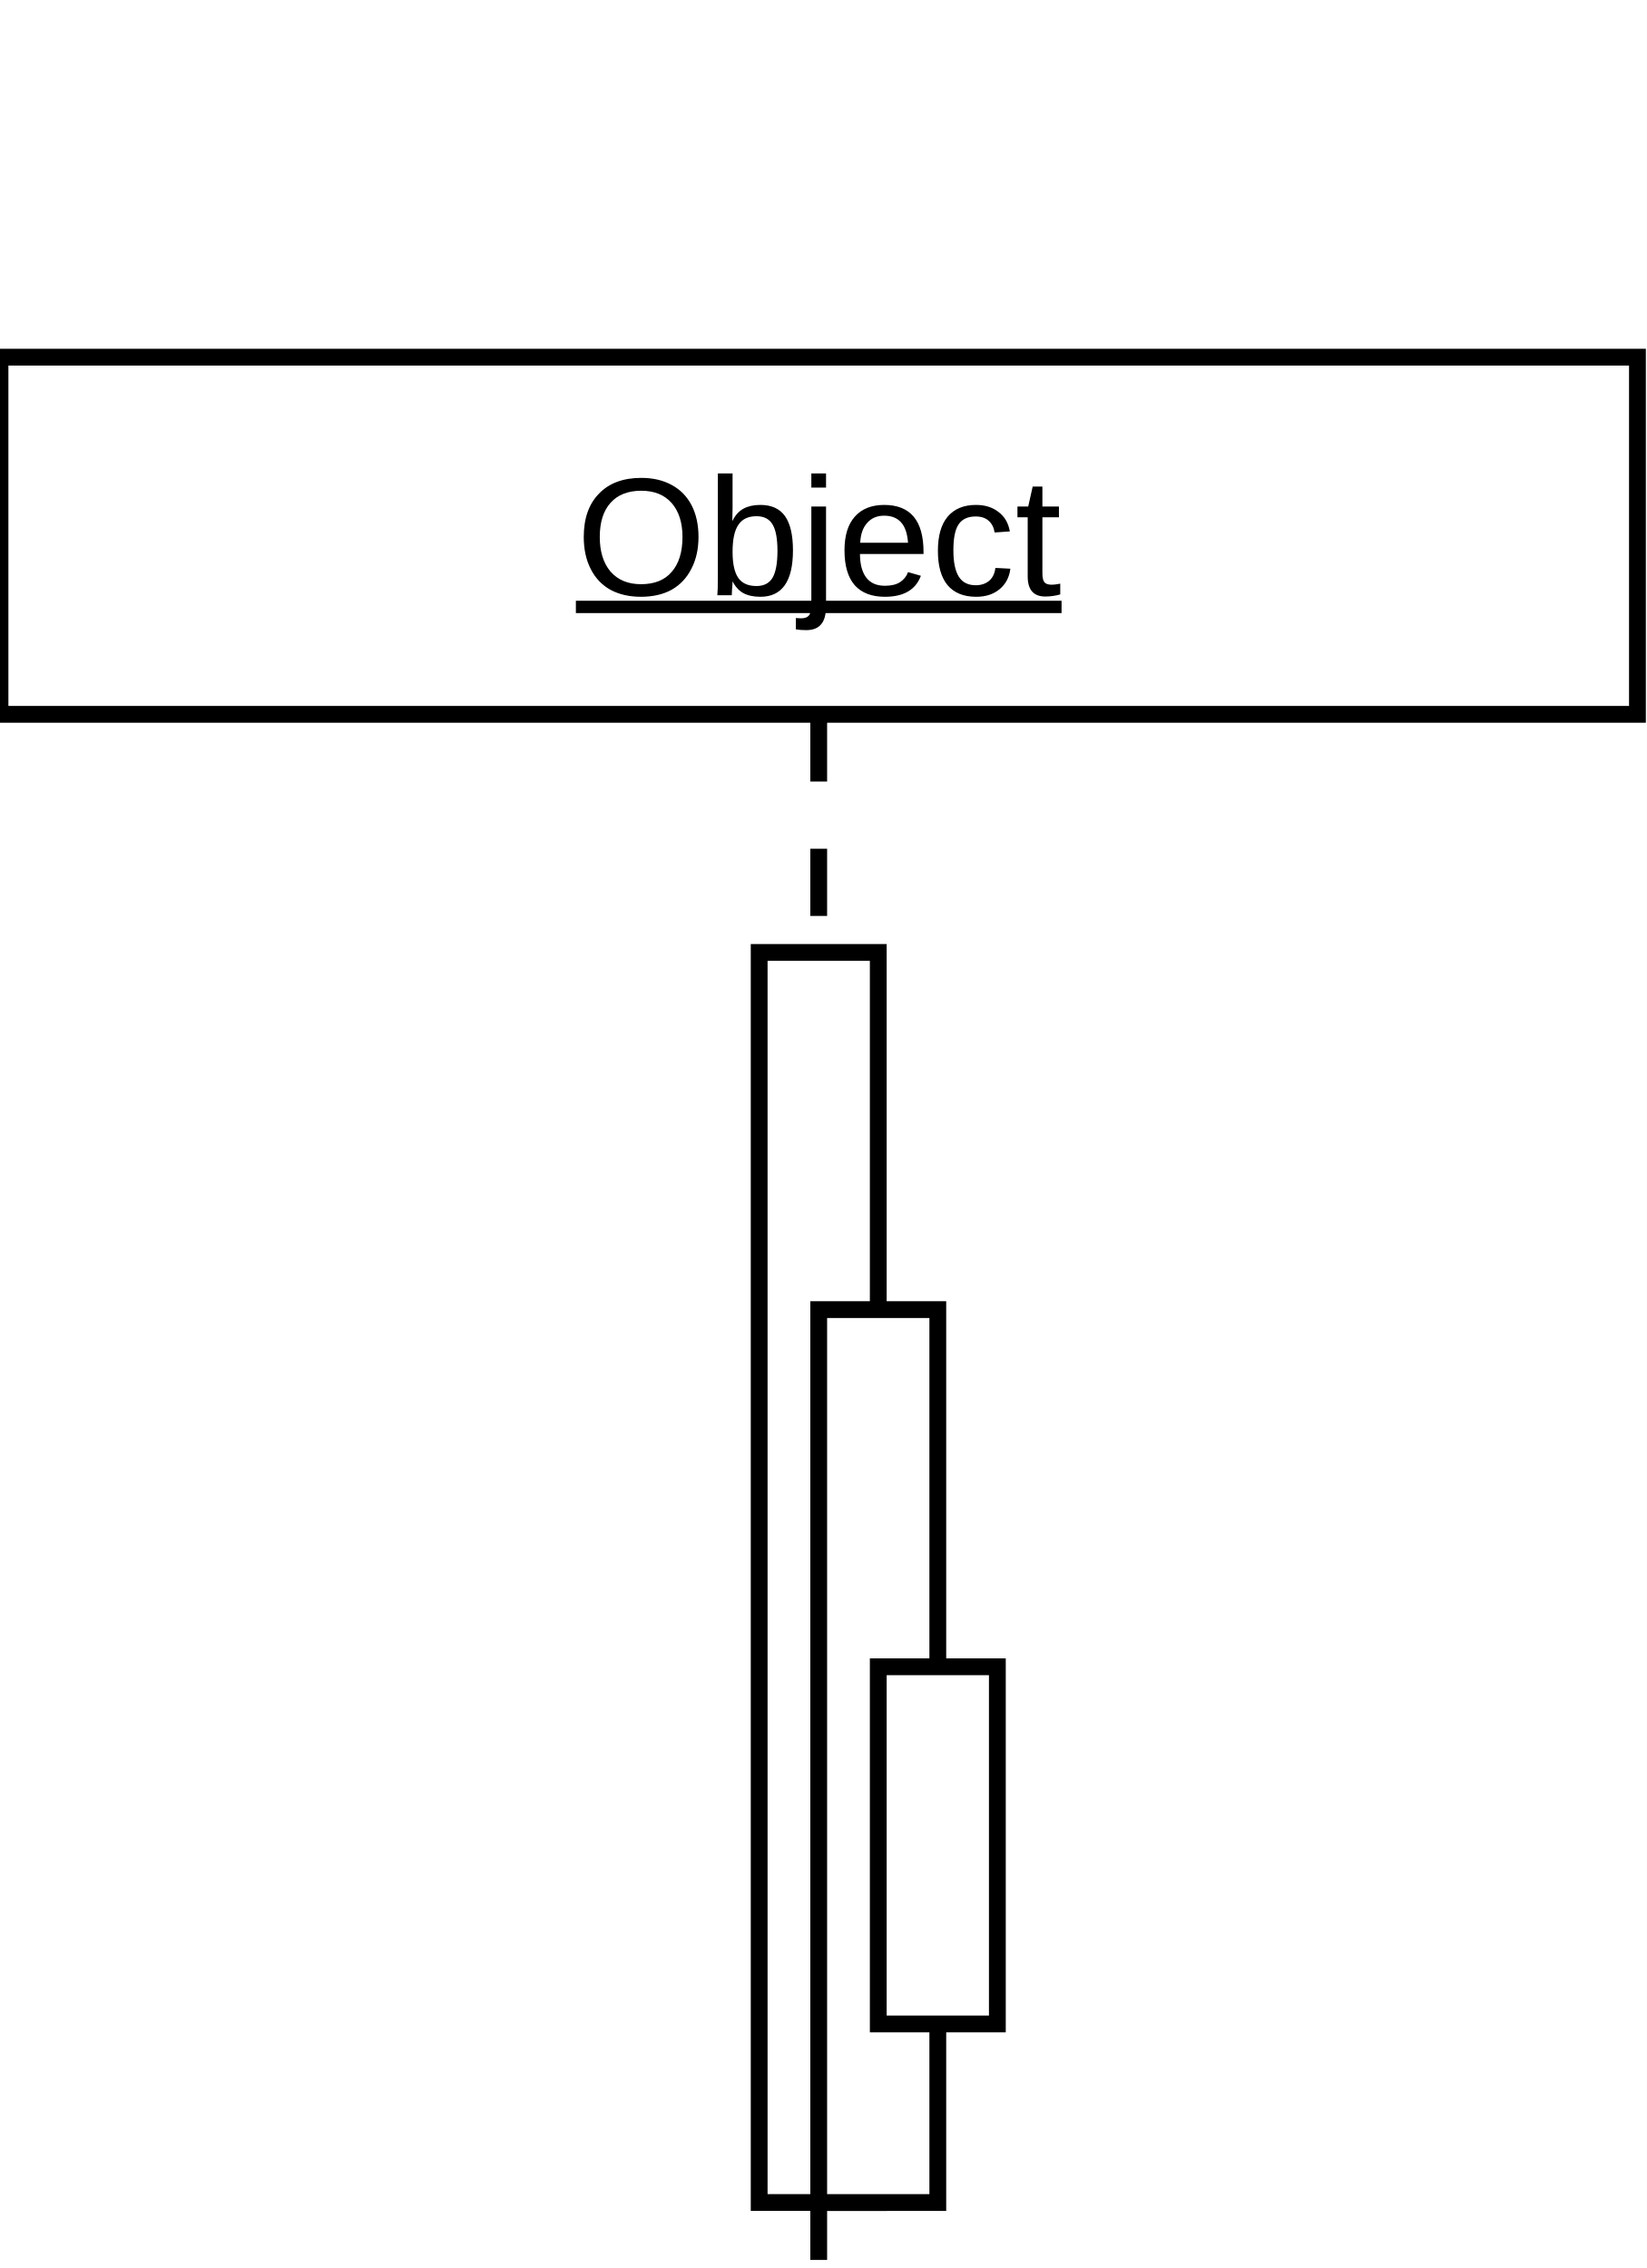
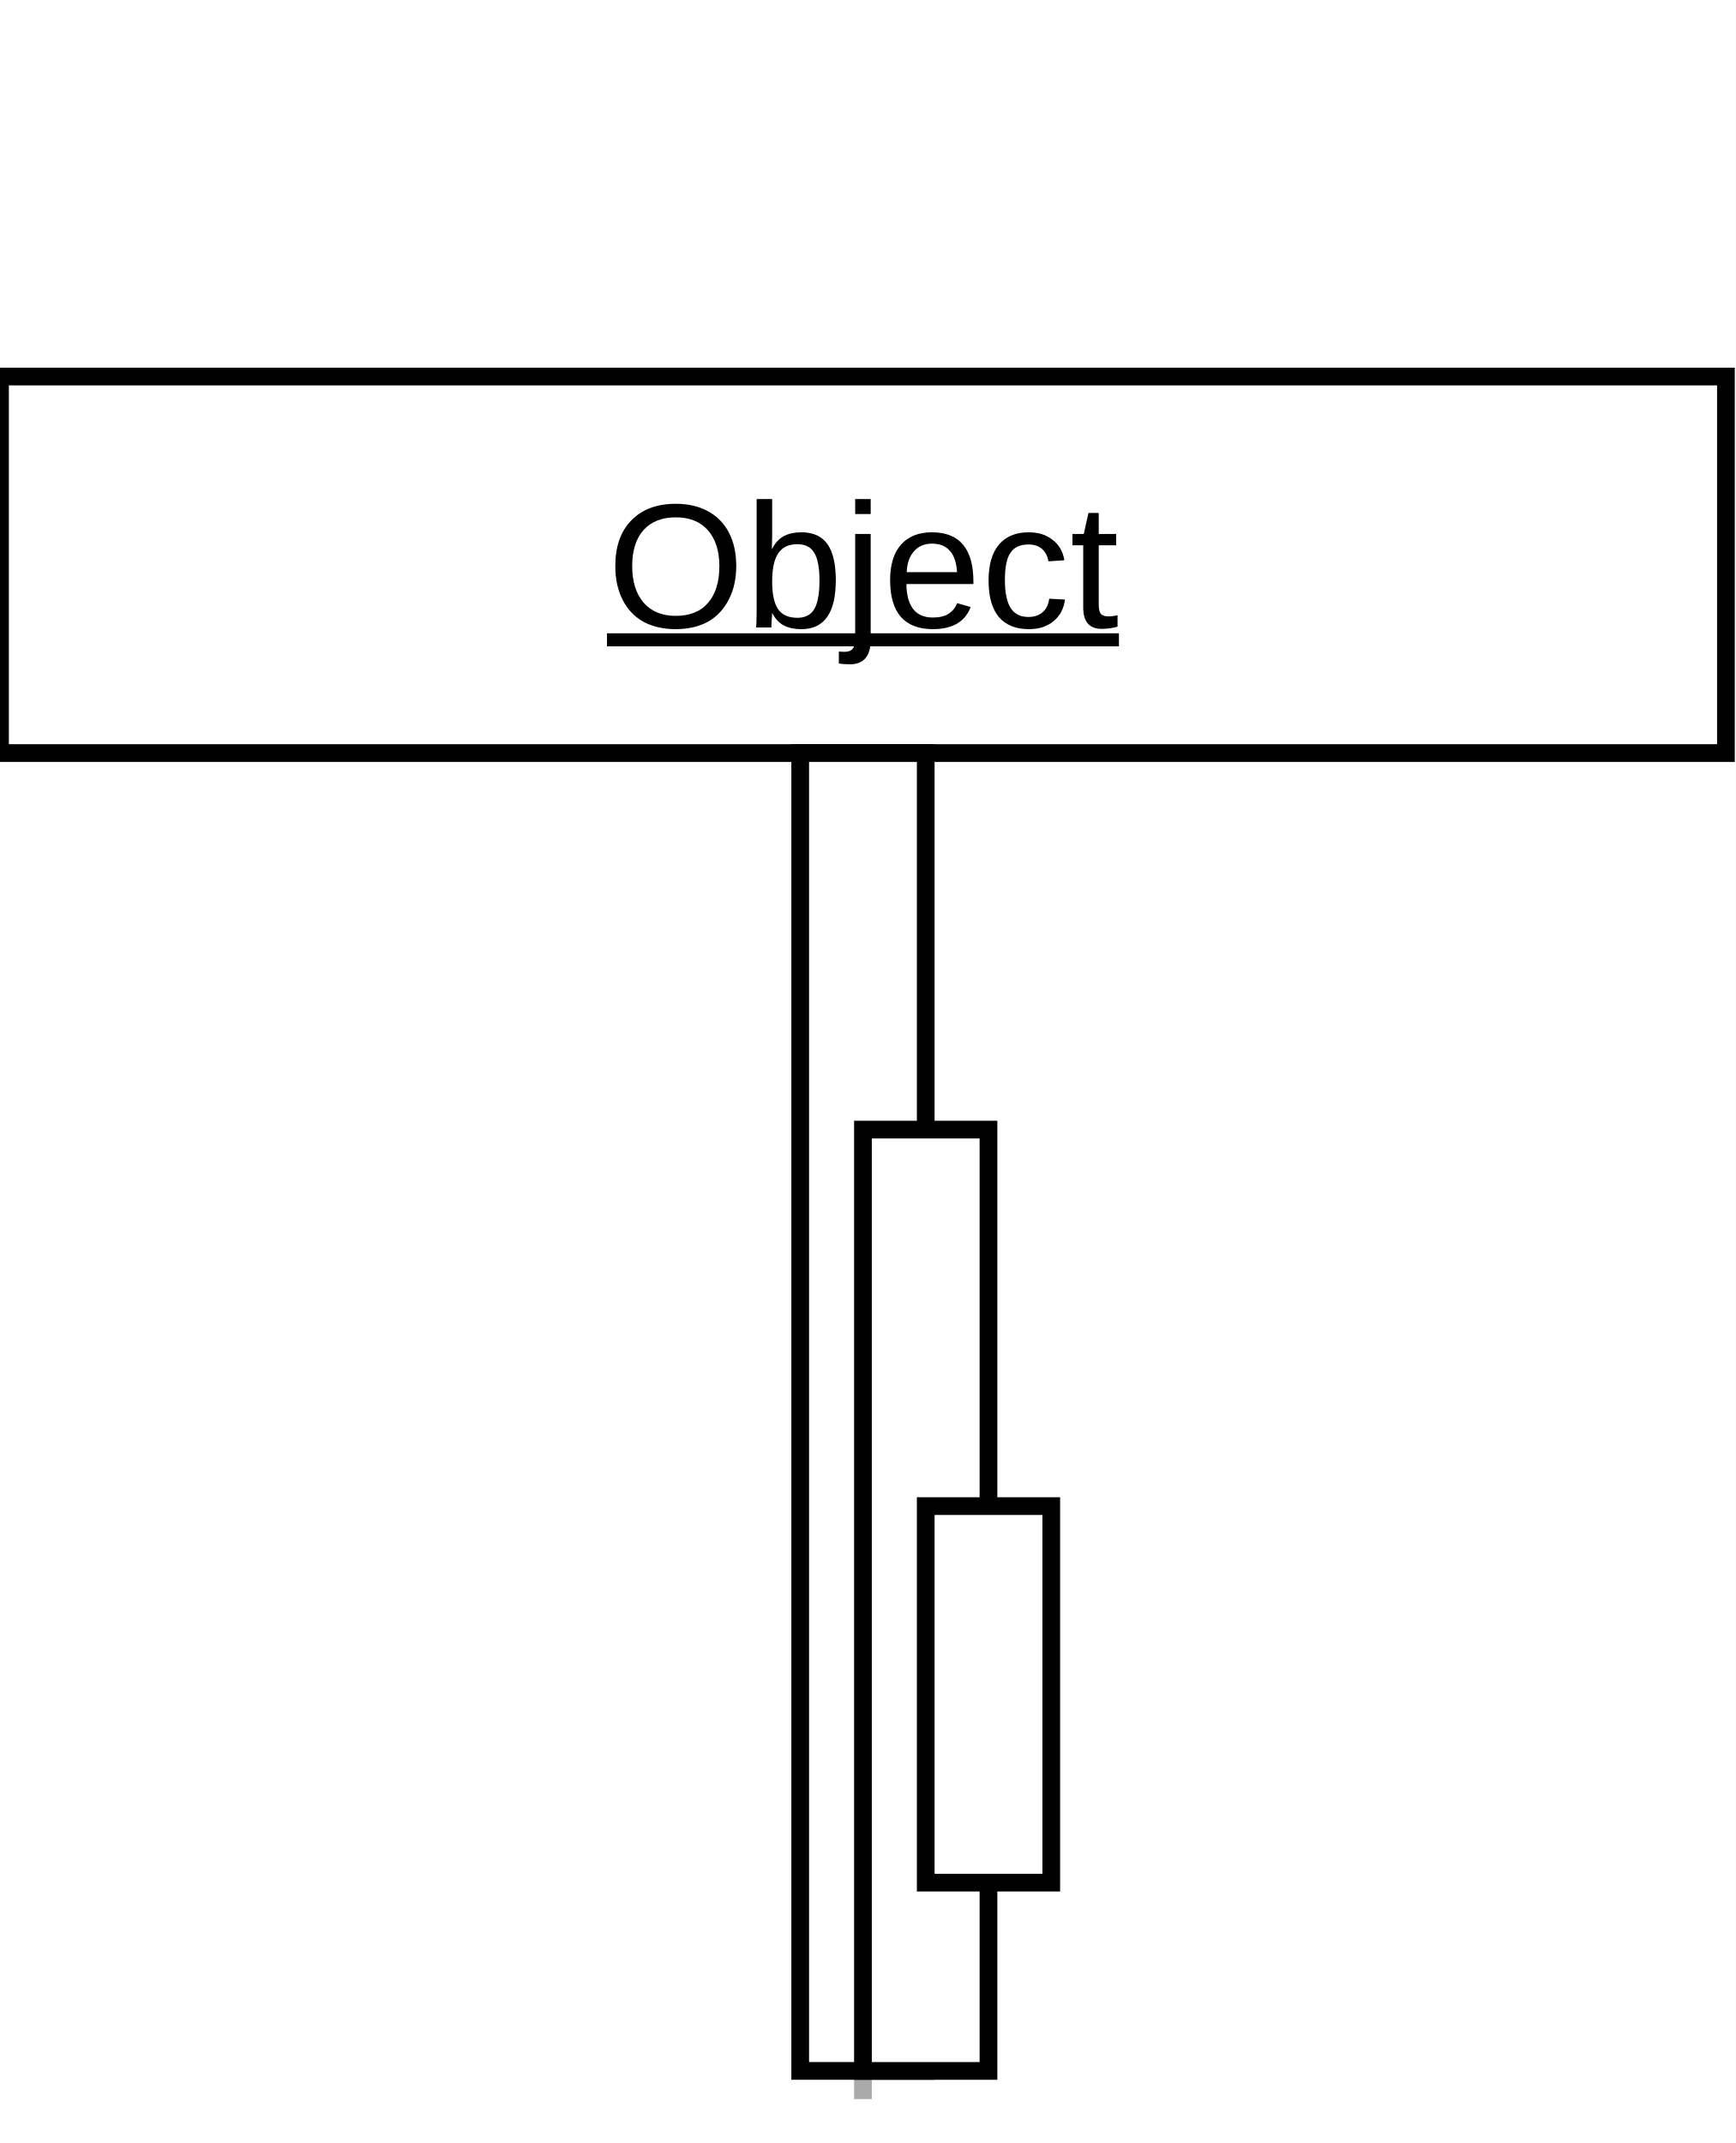
- <svg xmlns="http://www.w3.org/2000/svg" baseProfile="full" height="135px" version="1.1" width="98px">
+ <svg xmlns="http://www.w3.org/2000/svg" baseProfile="full" height="121px" version="1.1" width="98px">
  <defs />
  <g id="shapes" transform="scale(1.0)">
    <rect fill="white" height="100%" width="100%" x="0" y="0" />
    <rect fill="white" height="21.26" stroke="black" stroke-width="1" width="97.441" x="0.0" y="21.26" />
    <text fill="black" font-family="Arial, Helvetica, sans-serif" font-size="10px" text-anchor="middle" text-decoration="underline" x="48.72" y="35.433">Object</text>
-     <line stroke="black" stroke-dasharray="4" stroke-width="1" x1="48.72" x2="48.72" y1="42.52" y2="134.646" />
-     <rect fill="white" height="74.409" stroke="black" stroke-width="1" width="7.087" x="45.177" y="56.693" />
-     <rect fill="white" height="53.15" stroke="black" stroke-width="1" width="7.087" x="48.72" y="77.953" />
-     <rect fill="white" height="21.26" stroke="black" stroke-width="1" width="7.087" x="52.264" y="99.213" />
+     <line stroke="#aaaaaa" stroke-dasharray="4" stroke-width="1" x1="48.72" x2="48.72" y1="42.52" y2="120.472" />
+     <rect fill="white" height="74.409" stroke="black" stroke-width="1" width="7.087" x="45.177" y="42.52" />
+     <rect fill="white" height="53.15" stroke="black" stroke-width="1" width="7.087" x="48.72" y="63.78" />
+     <rect fill="white" height="21.26" stroke="black" stroke-width="1" width="7.087" x="52.264" y="85.039" />
  </g>
</svg>
